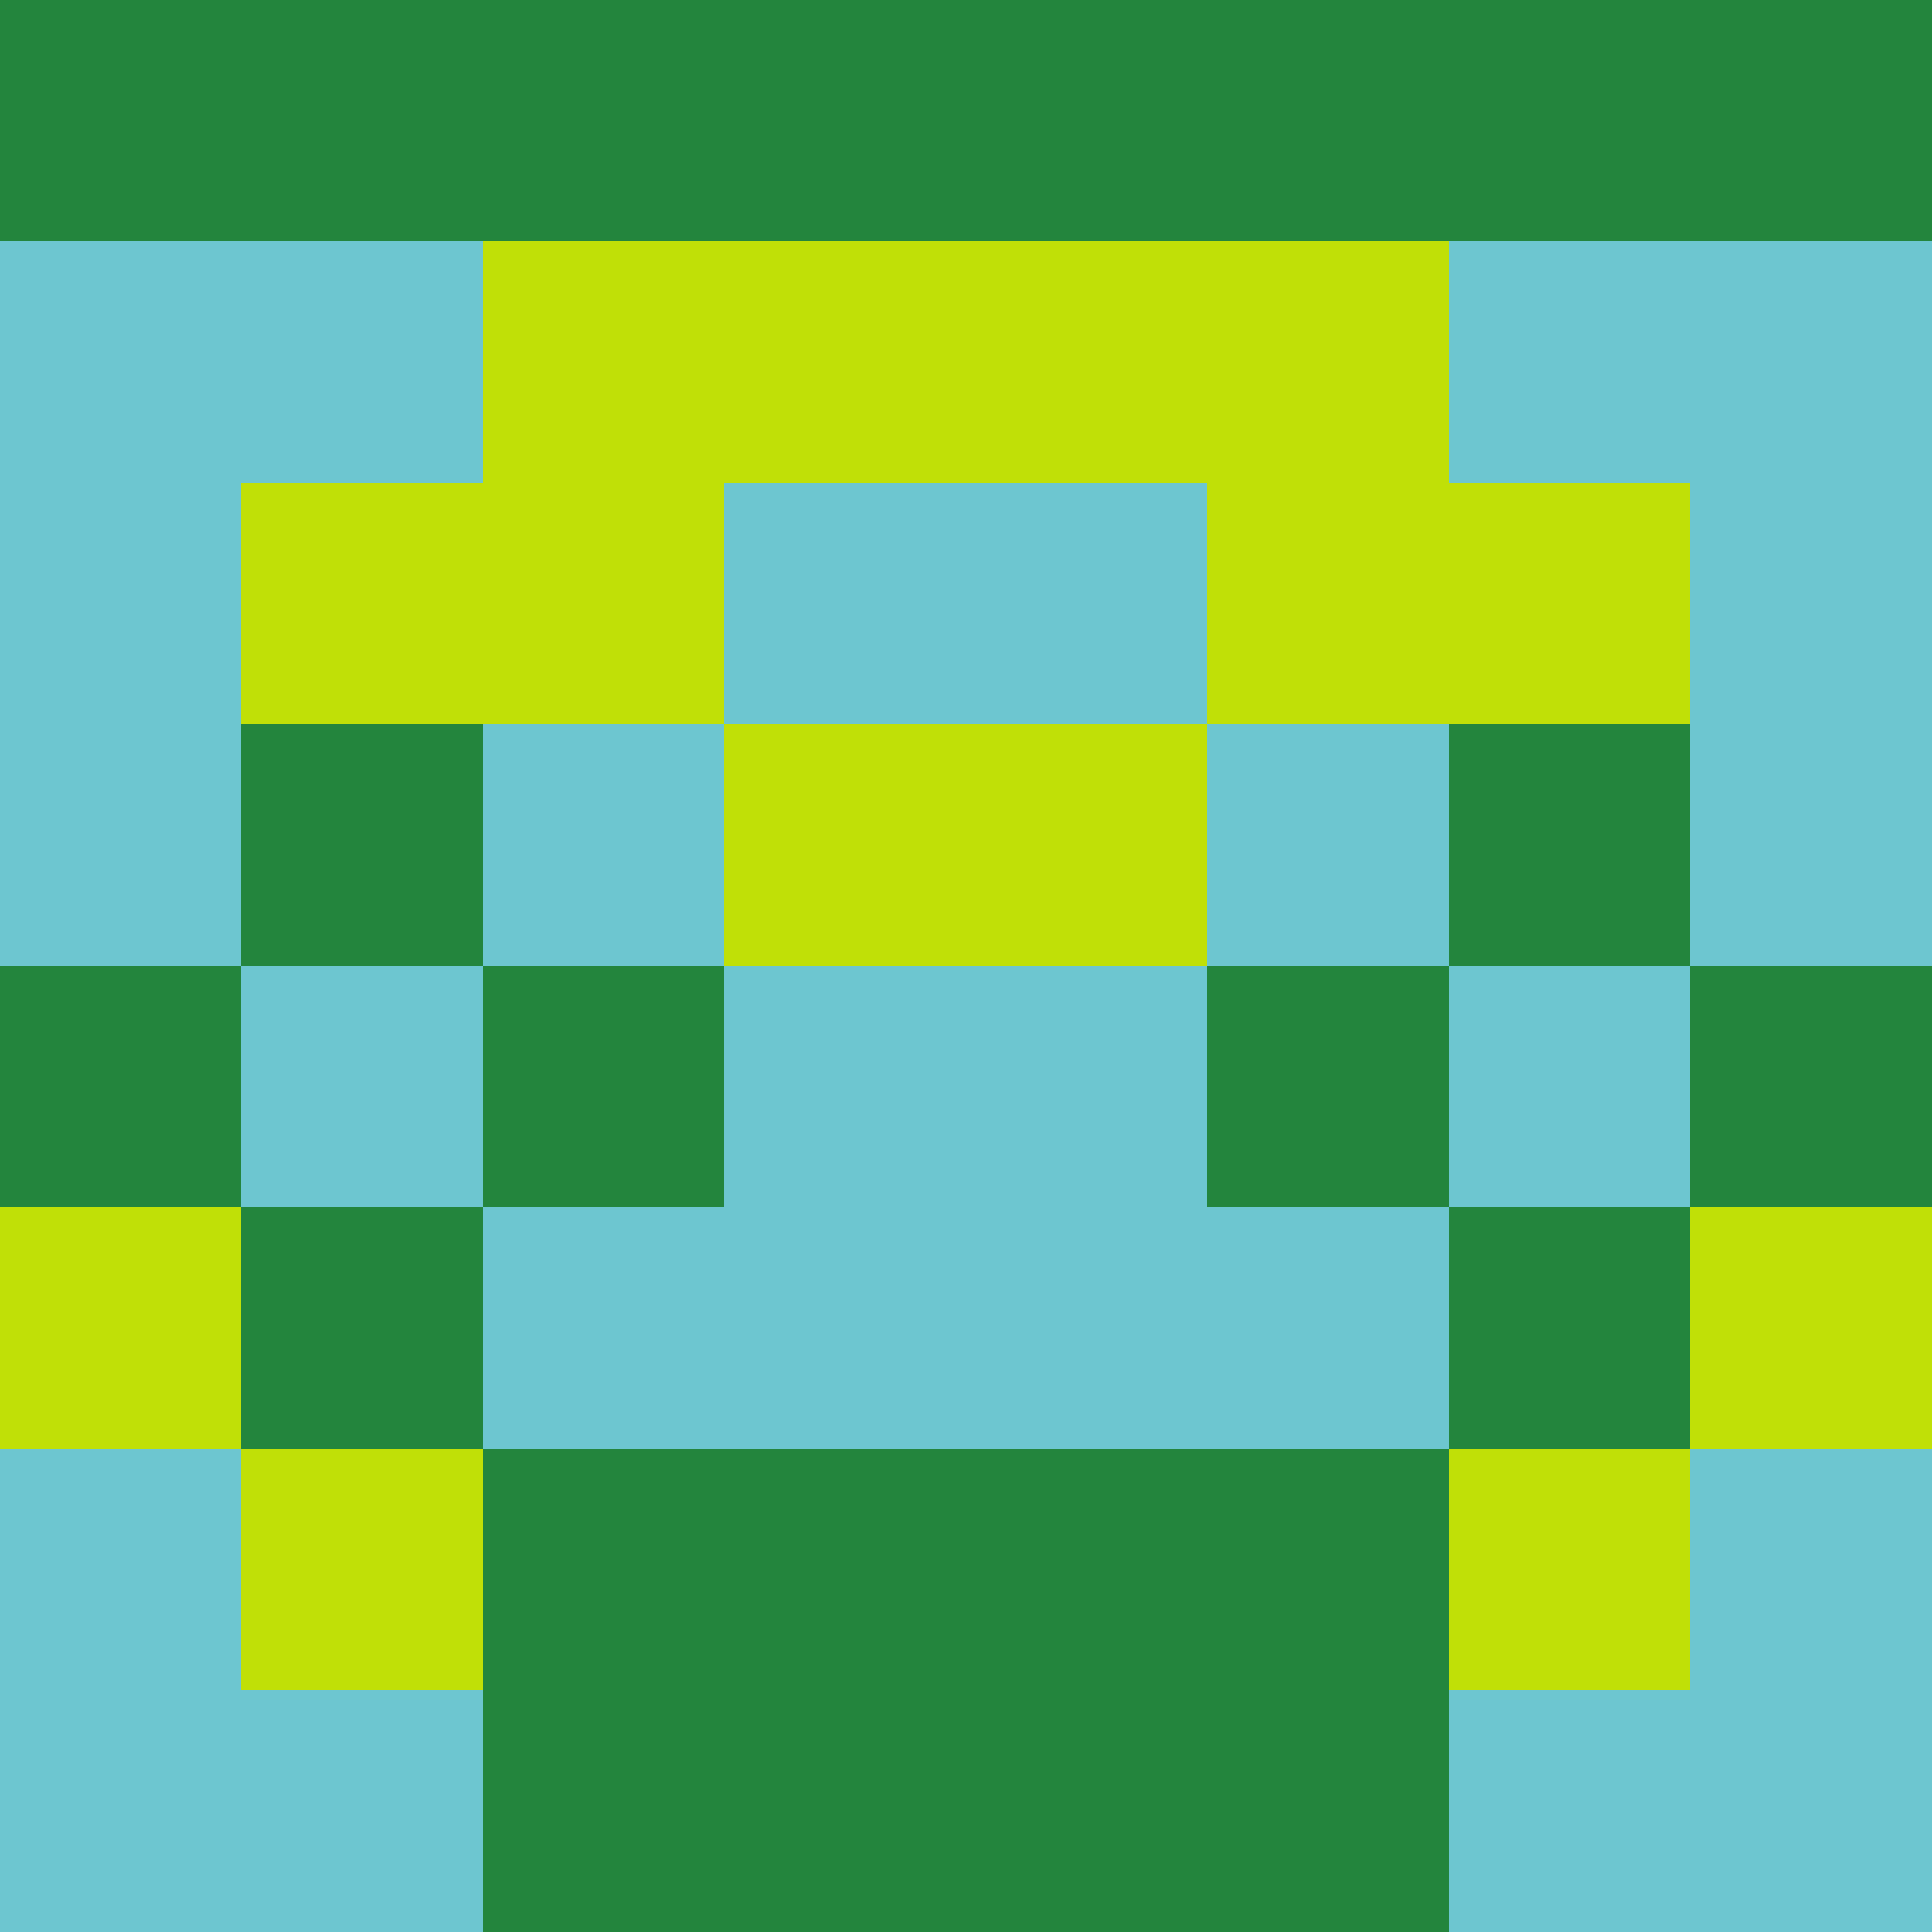
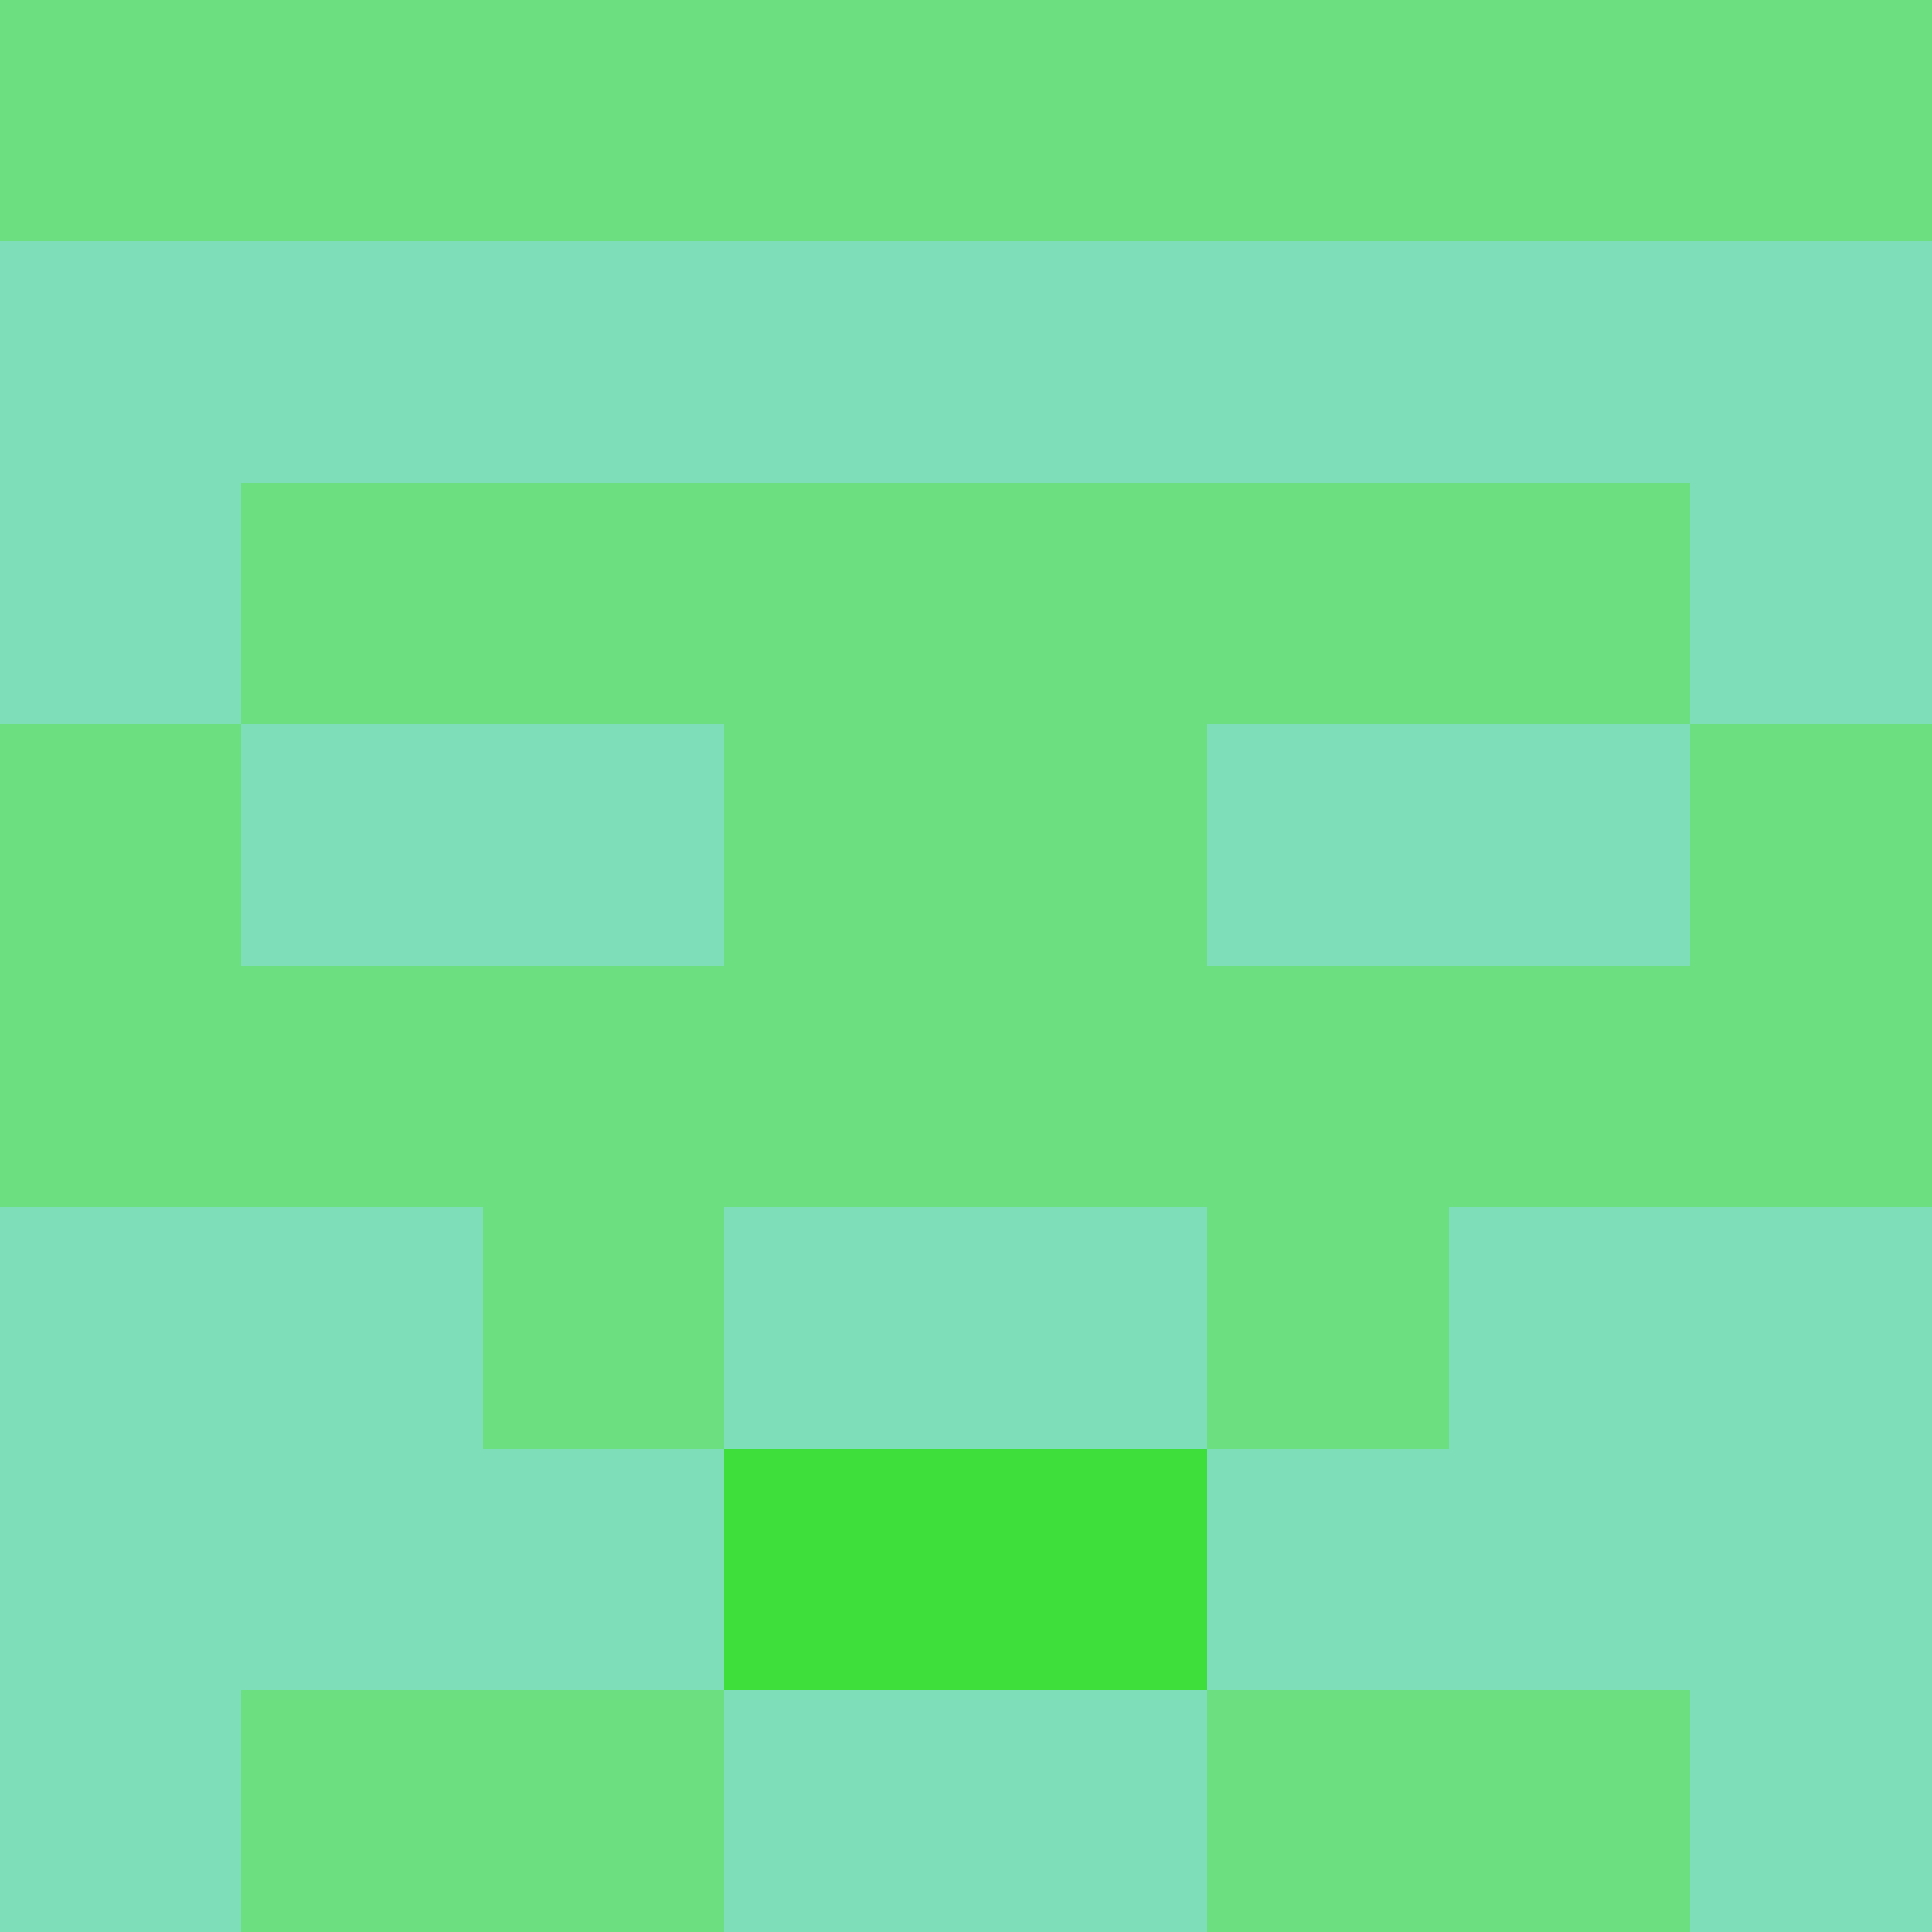
<svg xmlns="http://www.w3.org/2000/svg" viewBox="0 0 8 8" width="64" height="64">
  <g transform="translate(0 0) scale(1)" shape-rendering="crispEdges">
-     <path fill="#23853d" d="M0 0h8v8H0z" />
-     <path fill="#6dc6d0" d="M0 1h1v1h-1zM1 1h1v1h-1zM6 1h1v1h-1zM7 1h1v1h-1zM0 2h1v1h-1zM3 2h1v1h-1zM4 2h1v1h-1zM7 2h1v1h-1zM0 3h1v1h-1zM2 3h1v1h-1zM5 3h1v1h-1zM7 3h1v1h-1zM1 4h1v1h-1zM3 4h1v1h-1zM4 4h1v1h-1zM6 4h1v1h-1zM2 5h1v1h-1zM3 5h1v1h-1zM4 5h1v1h-1zM5 5h1v1h-1zM0 6h1v1h-1zM7 6h1v1h-1zM0 7h1v1h-1zM1 7h1v1h-1zM6 7h1v1h-1zM7 7h1v1h-1z" />
-     <path fill="#c0e007" d="M2 1h1v1h-1zM3 1h1v1h-1zM4 1h1v1h-1zM5 1h1v1h-1zM1 2h1v1h-1zM2 2h1v1h-1zM5 2h1v1h-1zM6 2h1v1h-1zM3 3h1v1h-1zM4 3h1v1h-1zM0 5h1v1h-1zM7 5h1v1h-1zM1 6h1v1h-1zM6 6h1v1h-1z" />
+     <path fill="#6cdf81" d="M0 0h8v8H0z" />
+     <path fill="#7edeb9" d="M0 1h1v1h-1zM1 1h1v1h-1zM2 1h1v1h-1zM3 1h1v1h-1zM4 1h1v1h-1zM5 1h1v1h-1zM6 1h1v1h-1zM7 1h1v1h-1zM0 2h1v1h-1zM7 2h1v1h-1zM1 3h1v1h-1zM2 3h1v1h-1zM5 3h1v1h-1zM6 3h1v1h-1zM0 5h1v1h-1zM1 5h1v1h-1zM3 5h1v1h-1zM4 5h1v1h-1zM6 5h1v1h-1zM7 5h1v1h-1zM0 6h1v1h-1zM1 6h1v1h-1zM2 6h1v1h-1zM5 6h1v1h-1zM6 6h1v1h-1zM7 6h1v1h-1zM0 7h1v1h-1zM3 7h1v1h-1zM4 7h1v1h-1zM7 7h1v1h-1z" />
+     <path fill="#3ede3b" d="M3 6h1v1h-1zM4 6h1v1h-1z" />
  </g>
</svg>
